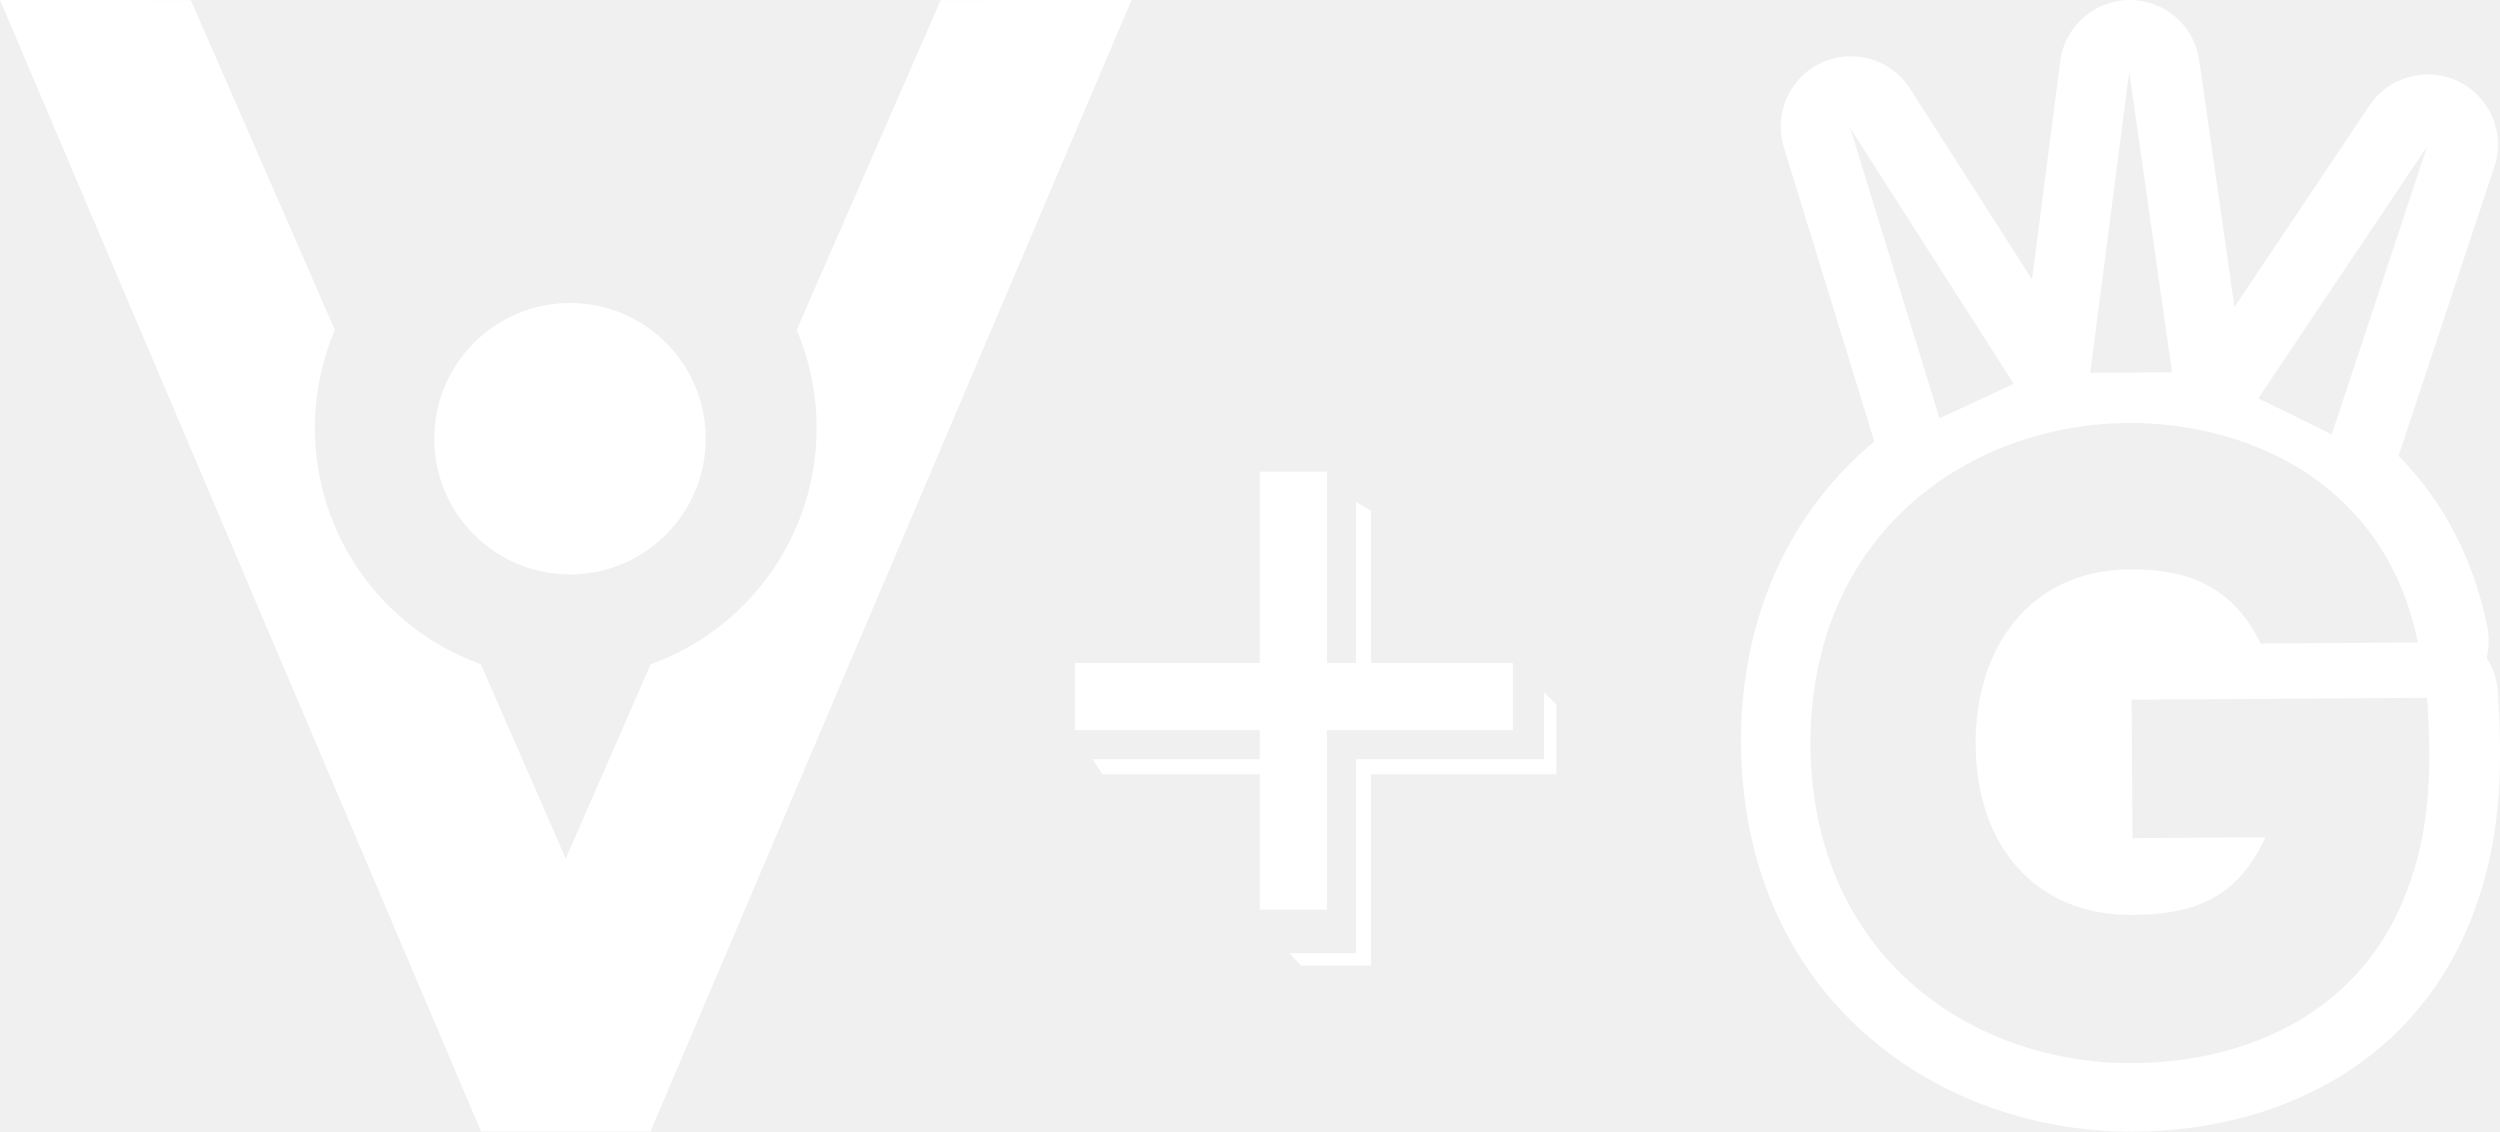
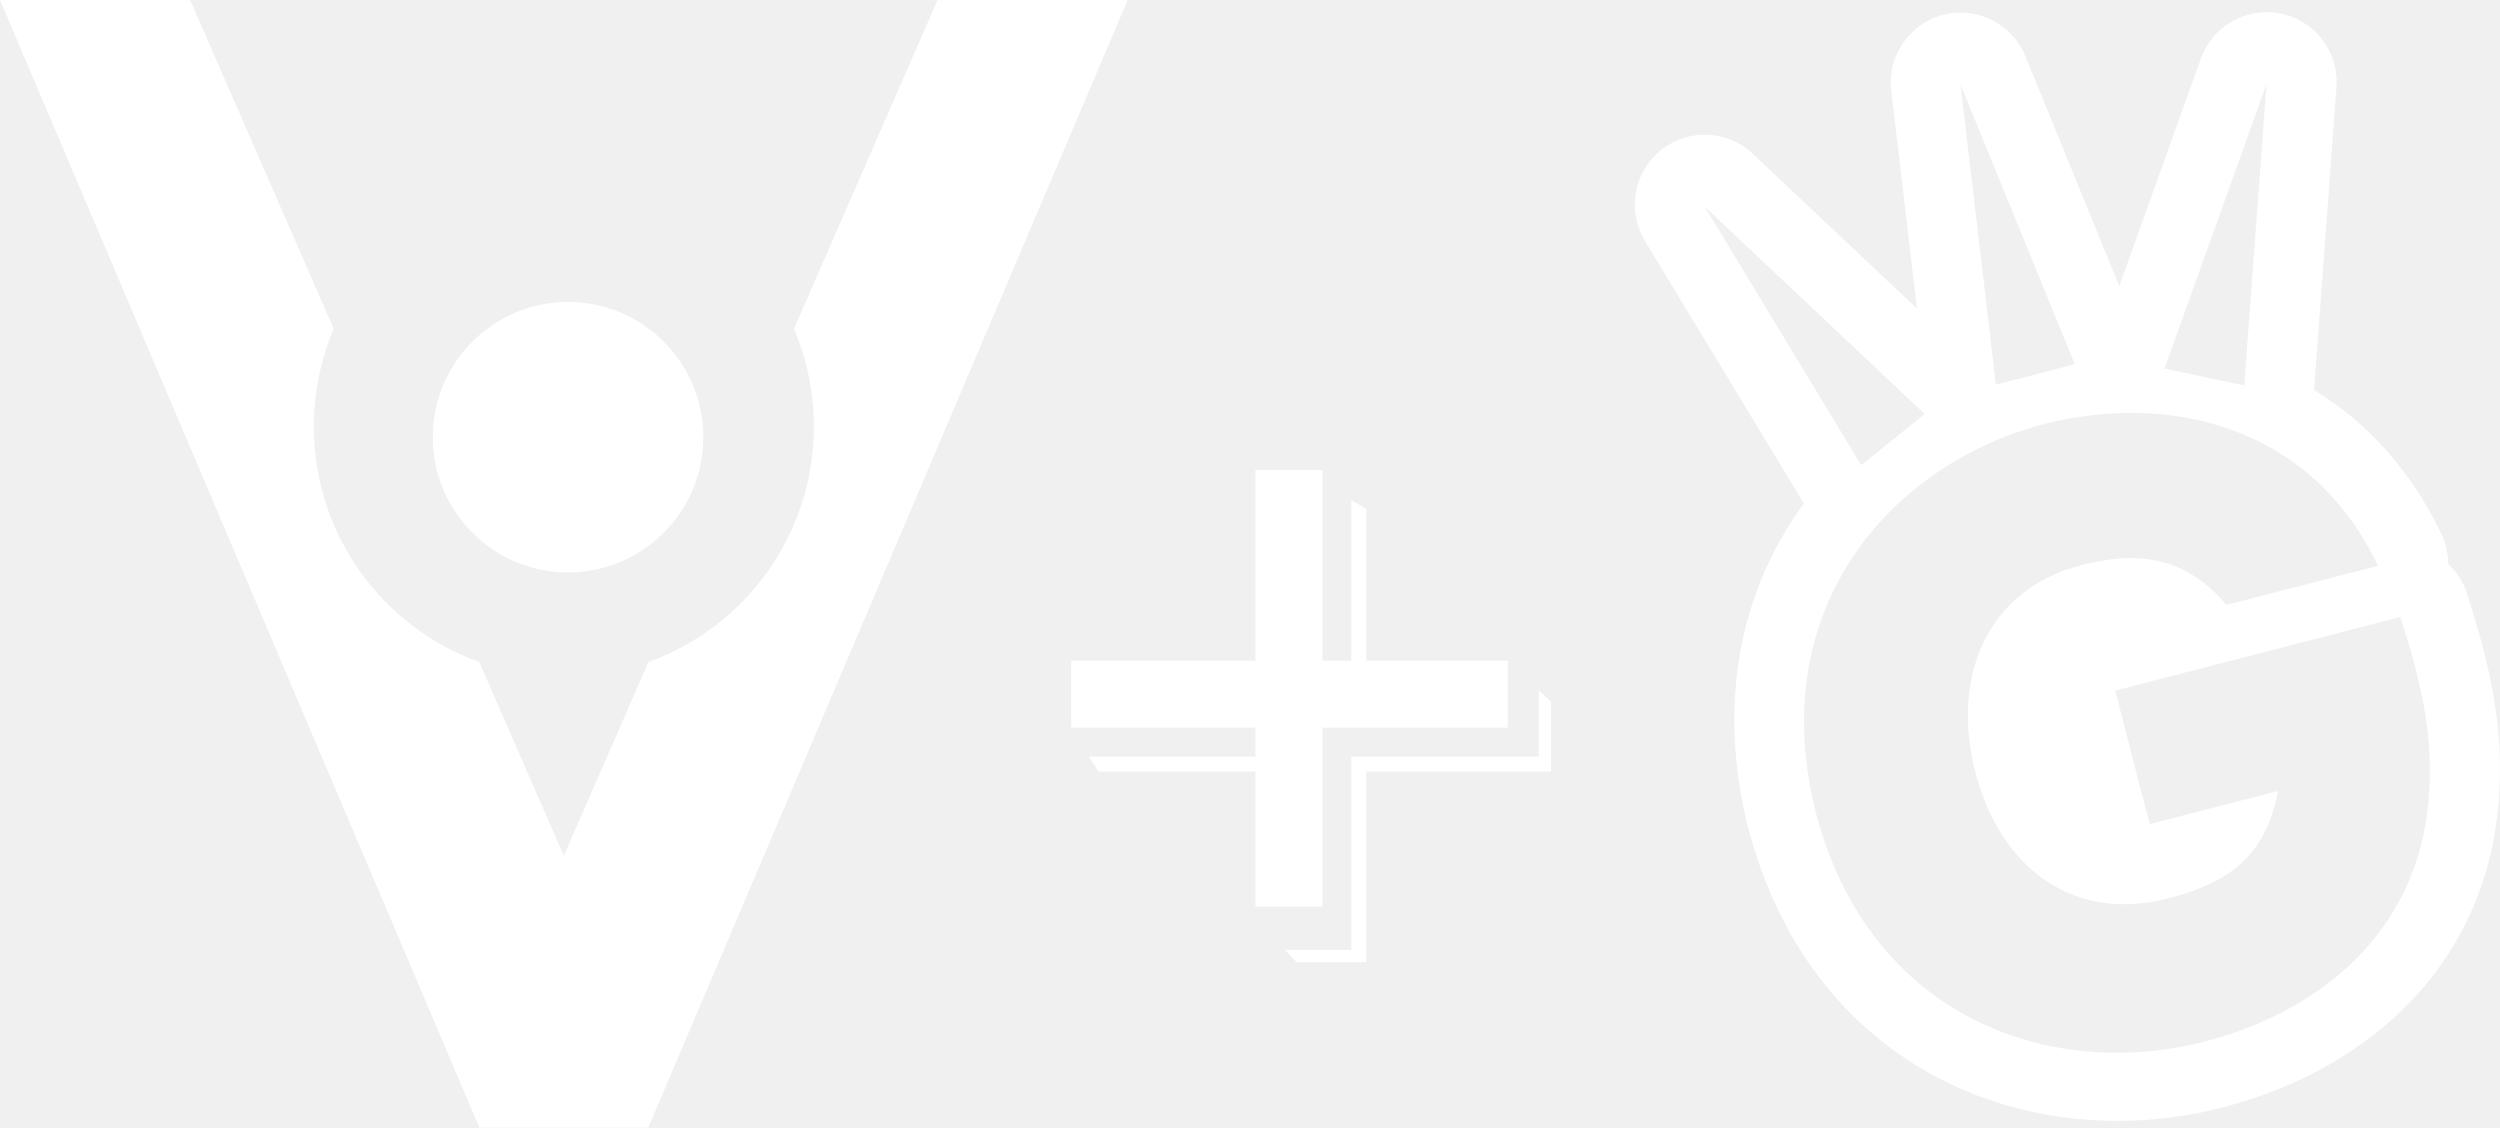
- <svg xmlns="http://www.w3.org/2000/svg" version="1.1" x="0px" y="0px" width="482.943px" height="218.611px" viewBox="0 0 482.943 218.611" enable-background="new 0 0 482.943 218.611" xml:space="preserve">
-   <g id="Layer_4">
-     <path fill-rule="evenodd" clip-rule="evenodd" fill="#FFFFFF" d="M419.591,71.912l-15.801,0.105l7.522-58.139L419.591,71.912z    M389.013,74.163l-14.342,6.642l-17.232-56.031L389.013,74.163z M450.441,83.906l-14.193-6.948l32.627-48.698L450.441,83.906z    M349.731,144.027c0.441,41.224,31.625,61.551,62.329,61.35c22.251-0.146,45.13-9.957,53.594-35.198   c4.06-11.755,3.986-23.312,3.215-35.385l-57.093,0.375l0.174,26.735l25.7-0.166c-5.441,11.592-13.359,14.922-25.776,15.003   c-18.287,0.12-30.099-12.915-30.229-32.922c-0.121-18.456,10.304-33.706,29.793-33.833c12.245-0.082,20.207,4.009,25.279,14.322   l30.359-0.195c-6.056-29.976-31.497-42.402-55.824-42.416C380.551,81.897,349.637,102.798,349.731,144.027 M362.08,85.278   l-17.483-56.844c-2.202-7.159,1.813-14.752,8.971-16.959c5.999-1.847,12.501,0.68,15.678,6.072l23.296,36.443l5.457-42.197   c0.958-7.391,7.811-12.645,15.195-11.678c6.093,0.803,10.925,5.669,11.68,11.757l6.77,47.446l26.082-38.931   c4.145-6.188,12.607-7.875,18.803-3.734c5.251,3.506,7.382,10.19,5.15,16.073l-18.255,55.109c-0.029,0.077-0.049,0.15-0.078,0.228   c8.825,8.93,14.403,20.033,17.012,32.412c0.266,1.062,0.401,2.159,0.404,3.255c0.005,1.132-0.132,2.255-0.403,3.347   c1.261,1.938,2.011,4.178,2.16,6.528c0.414,6.539,0.62,13.053,0.181,19.595c-0.477,7.141-1.731,14.081-4.048,20.86l-0.037,0.101   c-4.535,13.534-12.921,24.859-24.885,32.715c-12.24,8.038-26.942,11.637-41.485,11.734c-20.086,0.13-40.111-7.136-54.522-21.32   c-14.418-14.19-21.068-32.872-21.403-52.89c-0.013-0.232-0.019-0.465-0.02-0.693c-0.045-20.16,6.398-39.273,20.704-53.766   C358.619,88.302,360.314,86.749,362.08,85.278" />
+ <svg xmlns="http://www.w3.org/2000/svg" version="1.1" x="0px" y="0px" width="484.601" height="218.589" viewBox="0 0 484.601 218.589" enable-background="new 0 0 482.943 218.611" xml:space="preserve" id="svg2">
+   <defs id="defs18" />
+   <g id="Layer_4" style="fill:#ffffff" transform="matrix(0.9698815,-0.2435771,0.2435771,0.9698815,-22.28724,103.0668)">
+     <path d="m 419.591,71.912 -15.801,0.105 7.522,-58.139 8.279,58.034 z m -30.578,2.251 -14.342,6.642 -17.232,-56.031 31.574,49.389 z m 61.428,9.743 -14.193,-6.948 32.627,-48.698 -18.434,55.646 z m -100.71,60.121 c 0.441,41.224 31.625,61.551 62.329,61.35 22.251,-0.146 45.13,-9.957 53.594,-35.198 4.06,-11.755 3.986,-23.312 3.215,-35.385 l -57.093,0.375 0.174,26.735 25.7,-0.166 c -5.441,11.592 -13.359,14.922 -25.776,15.003 -18.287,0.12 -30.099,-12.915 -30.229,-32.922 -0.121,-18.456 10.304,-33.706 29.793,-33.833 12.245,-0.082 20.207,4.009 25.279,14.322 l 30.359,-0.195 C 461.02,94.137 435.579,81.711 411.252,81.697 c -30.701,0.2 -61.615,21.101 -61.521,62.33 M 362.08,85.278 344.597,28.434 c -2.202,-7.159 1.813,-14.752 8.971,-16.959 5.999,-1.847 12.501,0.68 15.678,6.072 l 23.296,36.443 5.457,-42.197 c 0.958,-7.391 7.811,-12.645 15.195,-11.678 6.093,0.803 10.925,5.669 11.68,11.757 l 6.77,47.446 26.082,-38.931 c 4.145,-6.188 12.607,-7.875 18.803,-3.734 5.251,3.506 7.382,10.19 5.15,16.073 l -18.255,55.109 c -0.029,0.077 -0.049,0.15 -0.078,0.228 8.825,8.93 14.403,20.033 17.012,32.412 0.266,1.062 0.401,2.159 0.404,3.255 0.005,1.132 -0.132,2.255 -0.403,3.347 1.261,1.938 2.011,4.178 2.16,6.528 0.414,6.539 0.62,13.053 0.181,19.595 -0.477,7.141 -1.731,14.081 -4.048,20.86 l -0.037,0.101 c -4.535,13.534 -12.921,24.859 -24.885,32.715 -12.24,8.038 -26.942,11.637 -41.485,11.734 -20.086,0.13 -40.111,-7.136 -54.522,-21.32 -14.418,-14.19 -21.068,-32.872 -21.403,-52.89 -0.013,-0.232 -0.019,-0.465 -0.02,-0.693 -0.045,-20.16 6.398,-39.273 20.704,-53.766 1.615,-1.639 3.31,-3.192 5.076,-4.663" id="path5" style="clip-rule:evenodd;fill:#ffffff;fill-rule:evenodd" />
  </g>
-   <g id="Layer_3">
-     <path fill-rule="evenodd" clip-rule="evenodd" fill="#FFFFFF" d="M110.112,58.536c14.476,0,26.213,11.736,26.213,26.213   c0,14.476-11.737,26.213-26.213,26.213c-14.477,0-26.213-11.737-26.213-26.213C83.899,70.272,95.635,58.536,110.112,58.536" />
-     <path fill="#FFFFFF" d="M0,0l36.863,0.024l27.826,63.72c-2.481,5.826-3.855,12.237-3.855,18.969   c0,21.005,13.367,38.887,32.057,45.611l16.401,37.559l16.402-37.557c18.692-6.722,32.06-24.605,32.06-45.612   c0-6.732-1.374-13.143-3.855-18.97l27.828-63.719L218.59,0l-92.933,218.589H92.932L0,0z" />
-     <g>
-       <path fill="#FFFFFF" d="M243.354,91.115h12.979v36.961h5.606V96.929l2.906,1.765v29.382h27.41v12.979h-35.923v34.677h-12.979    v-26.164h-30.42l-1.869-2.906h32.289v-5.606h-35.715v-12.979h35.715V91.115z M264.845,149.568v36.962h-13.496l-2.284-2.389h12.874    v-37.479h36.338v-12.874l2.388,2.284v13.496H264.845z" />
+   <g id="Layer_3" style="fill:#ffffff">
+     <path d="m 110.112,58.536 c 14.476,0 26.213,11.736 26.213,26.213 0,14.476 -11.737,26.213 -26.213,26.213 -14.477,0 -26.213,-11.737 -26.213,-26.213 0,-14.477 11.736,-26.213 26.213,-26.213" id="path8" style="clip-rule:evenodd;fill:#ffffff;fill-rule:evenodd" />
+     <path d="m 0,0 36.863,0.024 27.826,63.72 c -2.481,5.826 -3.855,12.237 -3.855,18.969 0,21.005 13.367,38.887 32.057,45.611 l 16.401,37.559 16.402,-37.557 c 18.692,-6.722 32.06,-24.605 32.06,-45.612 0,-6.732 -1.374,-13.143 -3.855,-18.97 L 181.727,0.025 218.59,0 l -92.933,218.589 -32.725,0 L 0,0 Z" id="path10" style="fill:#ffffff" />
+     <g id="g12" style="fill:#ffffff">
+       <path d="m 243.354,91.115 12.979,0 0,36.961 5.606,0 0,-31.147 2.906,1.765 0,29.382 27.41,0 0,12.979 -35.923,0 0,34.677 -12.979,0 0,-26.164 -30.42,0 -1.869,-2.906 32.289,0 0,-5.606 -35.715,0 0,-12.979 35.715,0 0,-36.962 z m 21.491,58.453 0,36.962 -13.496,0 -2.284,-2.389 12.874,0 0,-37.479 36.338,0 0,-12.874 2.388,2.284 0,13.496 -35.82,0 z" id="path14" style="fill:#ffffff" />
    </g>
  </g>
</svg>
